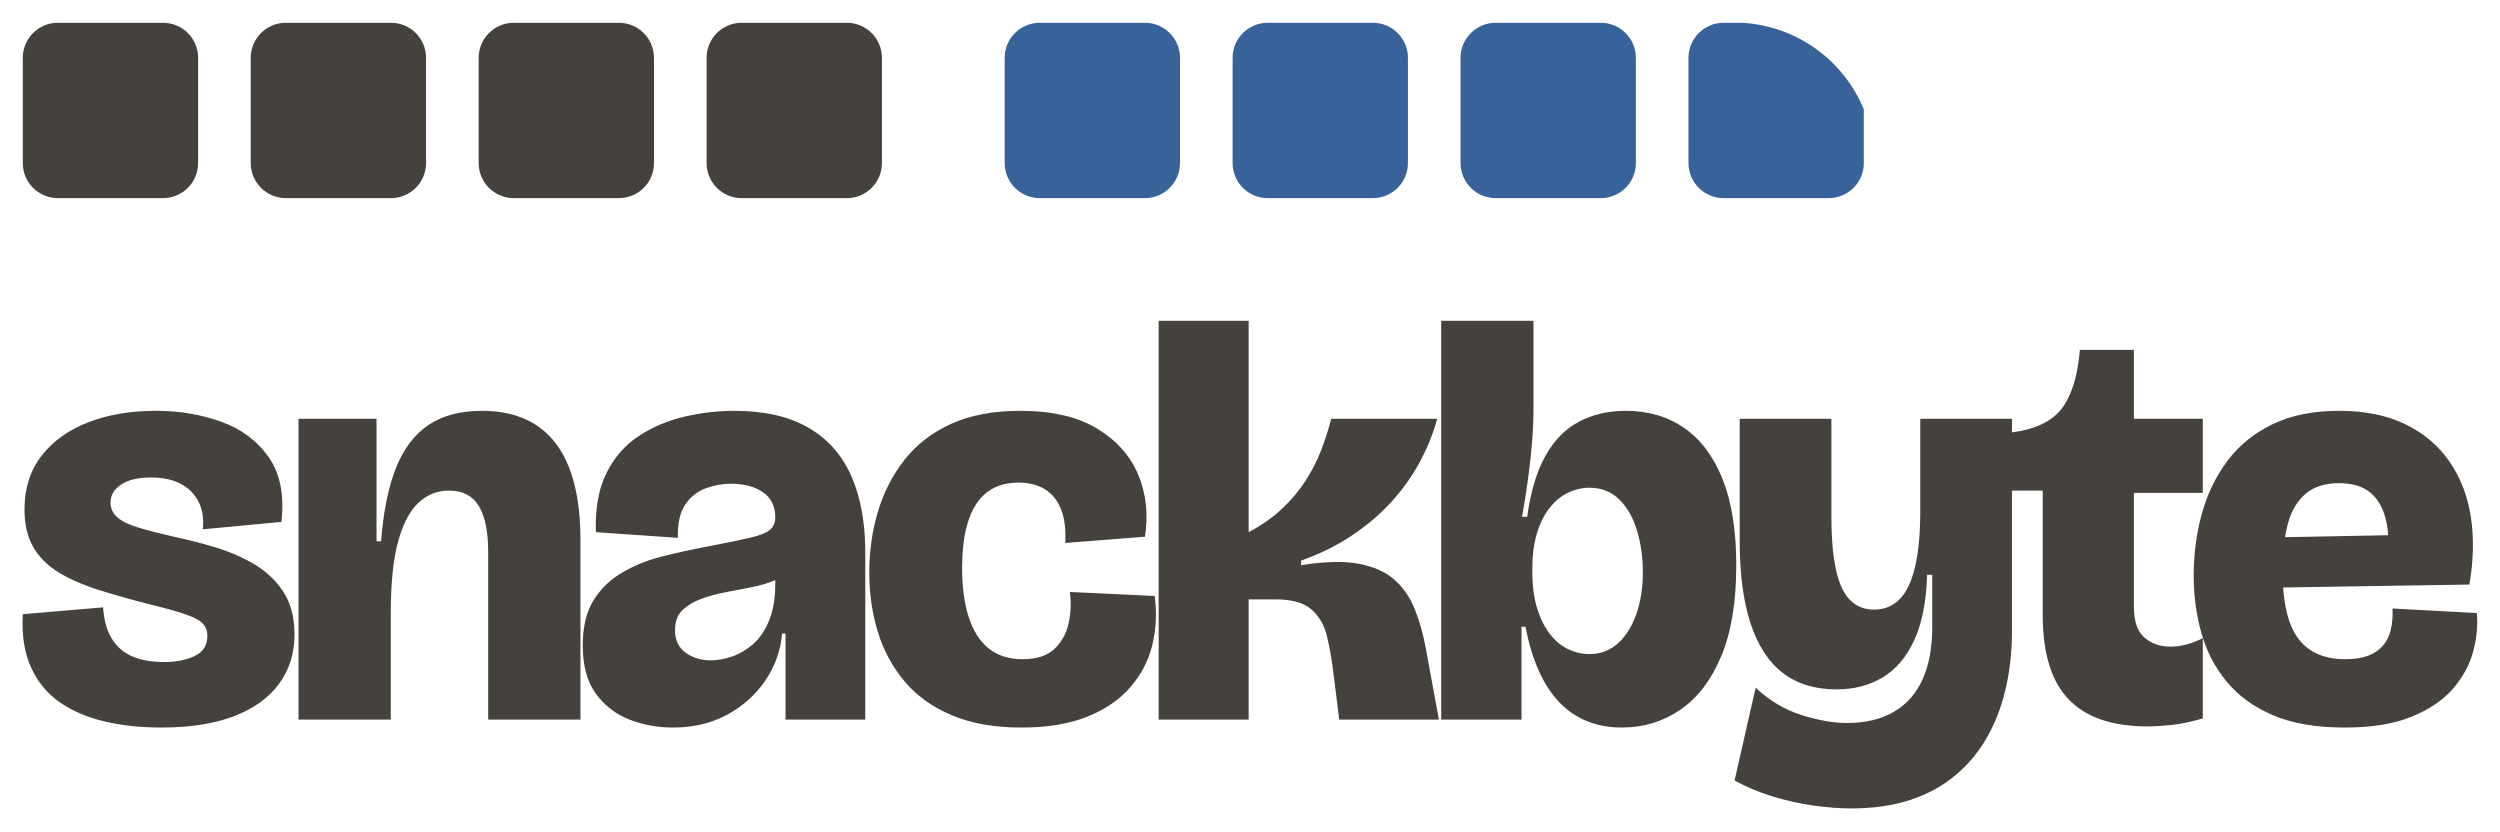
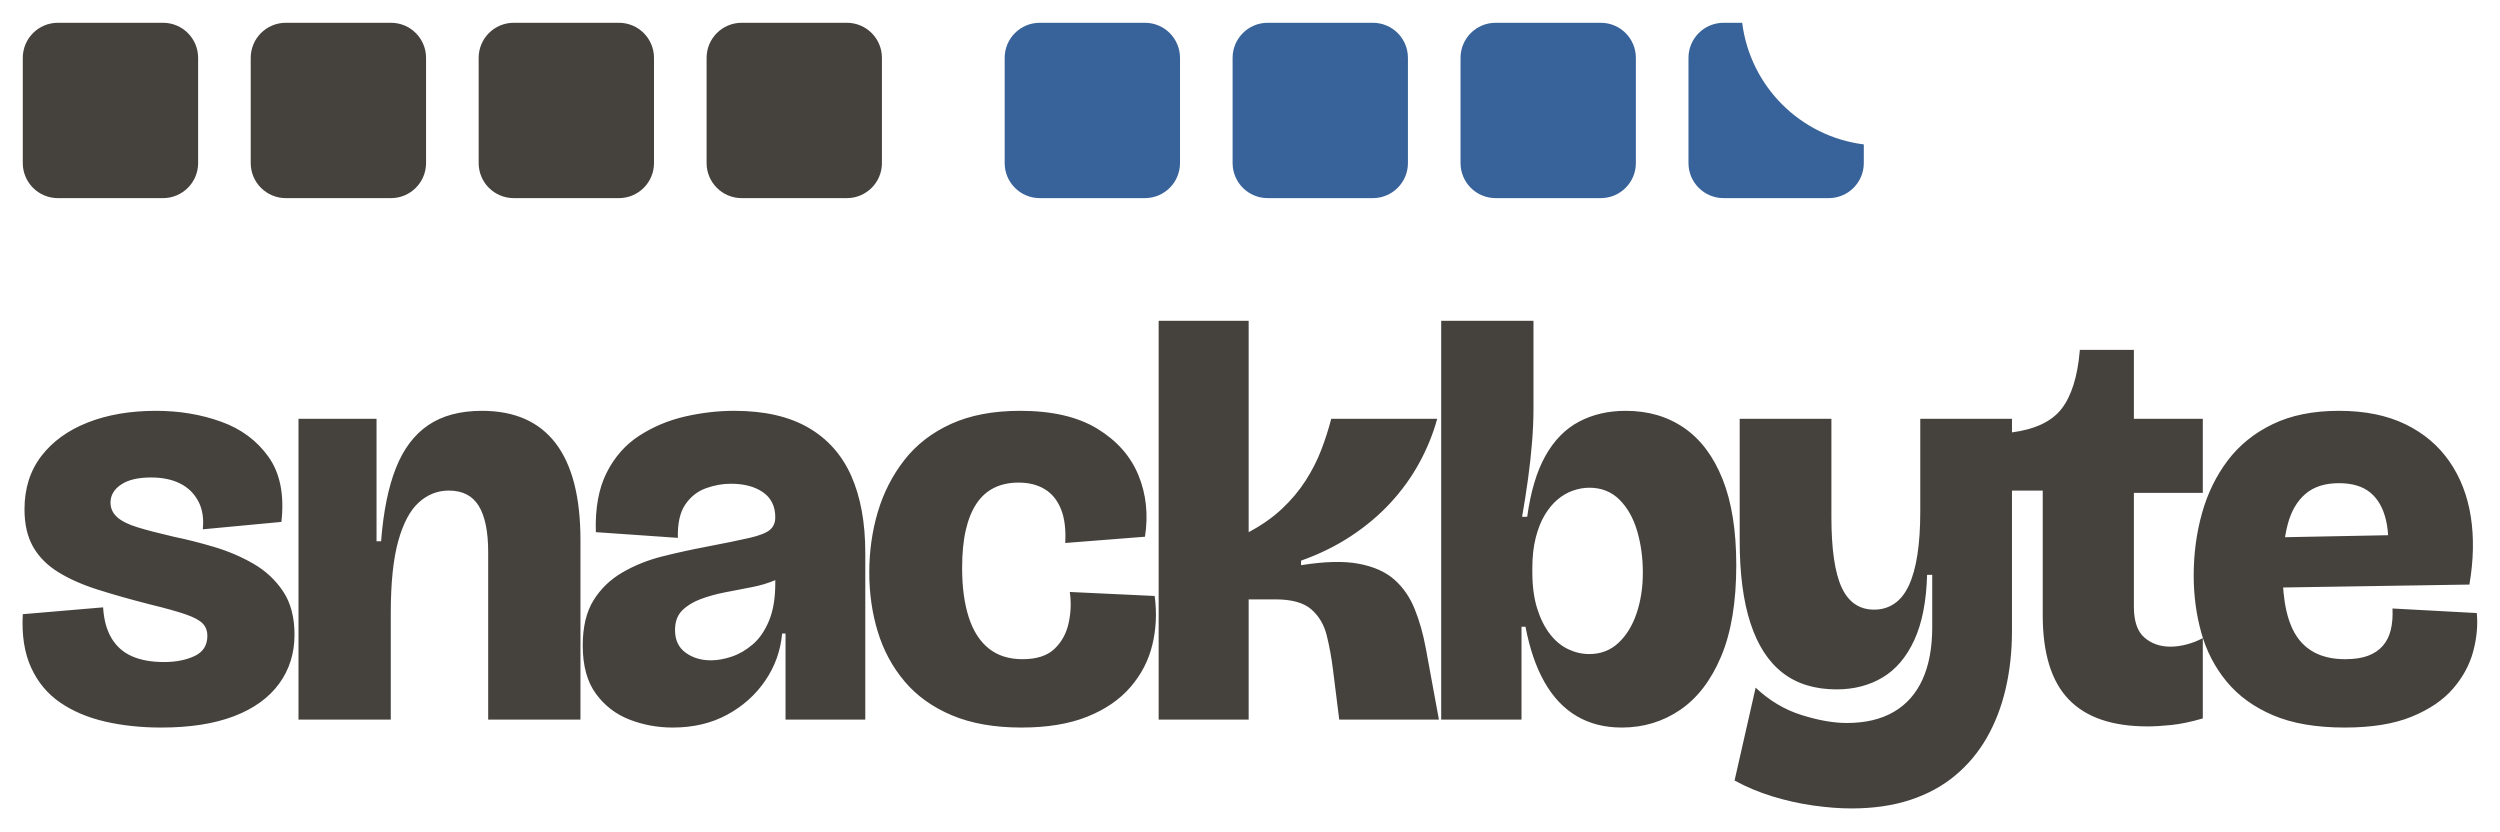
<svg xmlns="http://www.w3.org/2000/svg" viewBox="0 0 438.872 145.92" width="438.872" height="145.92" role="img" aria-label="snackbyte">
  <g transform="translate(4 4) scale(3.078)">
    <path d="M2,0 h6 a2,2 0 0 1 2,2 v6 a2,2 0 0 1 -2,2 h-6 a2,2 0 0 1 -2,-2 v-6 a2,2 0 0 1 2,-2 z" fill="#45423E" />
    <path d="M15,0 h6 a2,2 0 0 1 2,2 v6 a2,2 0 0 1 -2,2 h-6 a2,2 0 0 1 -2,-2 v-6 a2,2 0 0 1 2,-2 z" fill="#45423E" />
    <path d="M28,0 h6 a2,2 0 0 1 2,2 v6 a2,2 0 0 1 -2,2 h-6 a2,2 0 0 1 -2,-2 v-6 a2,2 0 0 1 2,-2 z" fill="#45423E" />
    <path d="M41,0 h6 a2,2 0 0 1 2,2 v6 a2,2 0 0 1 -2,2 h-6 a2,2 0 0 1 -2,-2 v-6 a2,2 0 0 1 2,-2 z" fill="#45423E" />
    <path d="M58,0 h6 a2,2 0 0 1 2,2 v6 a2,2 0 0 1 -2,2 h-6 a2,2 0 0 1 -2,-2 v-6 a2,2 0 0 1 2,-2 z" fill="#38639A" />
    <path d="M71,0 h6 a2,2 0 0 1 2,2 v6 a2,2 0 0 1 -2,2 h-6 a2,2 0 0 1 -2,-2 v-6 a2,2 0 0 1 2,-2 z" fill="#38639A" />
    <path d="M84,0 h6 a2,2 0 0 1 2,2 v6 a2,2 0 0 1 -2,2 h-6 a2,2 0 0 1 -2,-2 v-6 a2,2 0 0 1 2,-2 z" fill="#38639A" />
-     <path d="M98.063,0 h-1.063 a2,2 0 0 0 -2,2 v6 a2,2 0 0 0 2,2 h6 a2,2 0 0 0 2,-2 v-3.063 A8,8 0 0 0 98.063,0 z" fill="#38639A" />
+     <path d="M98.063,0 h-1.063 a2,2 0 0 0 -2,2 v6 a2,2 0 0 0 2,2 h6 a2,2 0 0 0 2,-2 v-1.063 A8,8 0 0 1 98.063,0 z" fill="#38639A" />
  </g>
  <path transform="translate(1.6 126.32)" d="M26.7 1.4Q21.4 1.4 16.85 0.35Q12.3 -0.7 8.95 -3Q5.6 -5.3 3.85 -9.15Q2.1 -13 2.4 -18.5L16.5 -19.7Q16.7 -16.4 18 -14.25Q19.3 -12.1 21.6 -11.1Q23.9 -10.1 27.2 -10.1Q30.3 -10.1 32.55 -11.15Q34.8 -12.2 34.8 -14.7Q34.8 -16 34 -16.85Q33.2 -17.7 31.05 -18.45Q28.9 -19.2 24.8 -20.2Q19.7 -21.5 15.6 -22.8Q11.5 -24.1 8.6 -25.9Q5.7 -27.7 4.2 -30.35Q2.7 -33 2.7 -36.9Q2.7 -42.4 5.65 -46.25Q8.6 -50.1 13.8 -52.15Q19 -54.2 25.8 -54.2Q31.9 -54.2 37.2 -52.3Q42.5 -50.4 45.55 -46.1Q48.6 -41.8 47.8 -34.7L34 -33.4Q34.3 -36.3 33.2 -38.35Q32.1 -40.4 30 -41.45Q27.9 -42.5 24.9 -42.5Q21.5 -42.5 19.65 -41.25Q17.8 -40 17.8 -38.1Q17.8 -36.6 18.95 -35.55Q20.1 -34.5 22.55 -33.75Q25 -33 28.9 -32.1Q32.3 -31.4 36 -30.3Q39.7 -29.2 42.9 -27.35Q46.1 -25.5 48.1 -22.5Q50.1 -19.5 50.1 -14.9Q50.1 -10 47.4 -6.3Q44.7 -2.6 39.5 -0.6Q34.3 1.4 26.7 1.4Z M50.8 0L50.8 -29.9L50.8 -52.8L64.5 -52.8L64.5 -31.3L65.3 -31.3Q65.9 -39.1 67.9 -44.15Q69.9 -49.2 73.6 -51.7Q77.3 -54.2 83 -54.2Q91.6 -54.2 95.95 -48.5Q100.3 -42.8 100.3 -31.5L100.3 0L84.1 0L84.1 -29.4Q84.1 -34.8 82.45 -37.5Q80.8 -40.2 77.2 -40.2Q74.2 -40.2 71.9 -38.1Q69.6 -36 68.3 -31.3Q67 -26.6 67 -18.7L67 0Z M116.5 1.4Q112.5 1.4 108.9 0Q105.3 -1.4 103 -4.55Q100.7 -7.7 100.7 -13Q100.7 -17.9 102.6 -20.95Q104.5 -24 107.7 -25.85Q110.9 -27.7 114.7 -28.65Q118.5 -29.6 122.2 -30.3Q127.4 -31.3 130 -31.9Q132.6 -32.5 133.55 -33.3Q134.5 -34.1 134.5 -35.5Q134.5 -38.4 132.35 -39.9Q130.2 -41.4 126.7 -41.4Q124.5 -41.4 122.3 -40.6Q120.1 -39.8 118.7 -37.75Q117.3 -35.7 117.4 -31.9L103 -32.9Q102.8 -39.2 104.9 -43.35Q107 -47.5 110.65 -49.85Q114.3 -52.2 118.65 -53.2Q123 -54.2 127.3 -54.2Q135.2 -54.2 140.3 -51.25Q145.4 -48.3 147.85 -42.75Q150.3 -37.2 150.3 -29.3L150.3 -19.9Q150.3 -16.6 150.3 -13.25Q150.3 -9.9 150.3 -6.6Q150.3 -3.3 150.3 0L136.3 0Q136.3 -3.6 136.3 -7.3Q136.3 -11 136.3 -15.1L135.7 -15.1Q135.3 -10.6 132.75 -6.85Q130.2 -3.1 126.05 -0.85Q121.9 1.4 116.5 1.4ZM123.2 -10.4Q124.9 -10.4 126.85 -11.05Q128.8 -11.7 130.55 -13.2Q132.3 -14.7 133.4 -17.35Q134.5 -20 134.5 -23.9L134.5 -26.3L137.2 -26.6Q136.4 -25.3 134.55 -24.5Q132.7 -23.7 130.4 -23.25Q128.1 -22.8 125.75 -22.35Q123.4 -21.9 121.4 -21.15Q119.4 -20.4 118.15 -19.15Q116.9 -17.9 116.9 -15.7Q116.9 -13.1 118.75 -11.75Q120.6 -10.4 123.2 -10.4Z M177.7 1.4Q170.6 1.4 165.5 -0.75Q160.4 -2.9 157.2 -6.7Q154 -10.5 152.5 -15.4Q151 -20.3 151 -25.8Q151 -31.4 152.5 -36.45Q154 -41.5 157.15 -45.55Q160.3 -49.6 165.35 -51.9Q170.4 -54.2 177.5 -54.2Q185.9 -54.2 191.05 -51.05Q196.2 -47.9 198.25 -42.9Q200.3 -37.9 199.4 -32.1L185.4 -31Q185.6 -34.6 184.65 -36.95Q183.7 -39.3 181.8 -40.45Q179.9 -41.6 177.2 -41.6Q174.8 -41.6 172.95 -40.7Q171.1 -39.8 169.85 -37.95Q168.6 -36.1 167.95 -33.3Q167.3 -30.5 167.3 -26.6Q167.3 -21.6 168.45 -18Q169.6 -14.4 171.95 -12.5Q174.3 -10.6 177.9 -10.6Q181.6 -10.6 183.5 -12.4Q185.4 -14.2 186 -16.95Q186.6 -19.7 186.2 -22.4L201.1 -21.7Q201.7 -17.3 200.7 -13.15Q199.7 -9 196.85 -5.7Q194 -2.4 189.25 -0.5Q184.5 1.4 177.7 1.4Z M201.8 0L201.8 -70L217.6 -70L217.6 -32.9Q221 -34.7 223.45 -37Q225.9 -39.3 227.6 -41.95Q229.3 -44.6 230.35 -47.35Q231.4 -50.1 232.1 -52.8L250.7 -52.8Q249.6 -48.8 247.55 -45.05Q245.5 -41.3 242.5 -38.05Q239.5 -34.8 235.55 -32.2Q231.6 -29.6 226.8 -27.9L226.8 -27.1Q233 -28.1 236.95 -27.35Q240.9 -26.6 243.2 -24.55Q245.5 -22.5 246.75 -19.4Q248 -16.3 248.7 -12.5L251 0L233.5 0L232.4 -8.8Q232 -12 231.3 -14.8Q230.6 -17.6 228.6 -19.35Q226.6 -21.1 222.3 -21.1L217.6 -21.1L217.6 0Z M283.1 1.4Q278.6 1.4 275.2 -0.6Q271.8 -2.6 269.55 -6.55Q267.3 -10.5 266.2 -16.3L265.5 -16.3L265.5 0L251.4 0L251.4 -18.6L251.4 -70L267.6 -70L267.6 -54.5Q267.6 -51.8 267.35 -48.7Q267.1 -45.6 266.65 -42.3Q266.2 -39 265.6 -35.6L266.5 -35.6Q267.4 -42.2 269.7 -46.3Q272 -50.4 275.6 -52.3Q279.2 -54.2 283.8 -54.2Q289.7 -54.2 294.05 -51.2Q298.4 -48.2 300.8 -42.2Q303.2 -36.2 303.2 -27.1Q303.2 -17.4 300.55 -11.1Q297.9 -4.8 293.35 -1.7Q288.8 1.4 283.1 1.4ZM277.4 -11.5Q280.4 -11.5 282.5 -13.45Q284.6 -15.4 285.7 -18.65Q286.8 -21.9 286.8 -25.8Q286.8 -29.7 285.8 -33.1Q284.8 -36.5 282.7 -38.6Q280.6 -40.7 277.4 -40.7Q276 -40.7 274.55 -40.2Q273.1 -39.7 271.85 -38.65Q270.6 -37.6 269.6 -35.95Q268.6 -34.3 268 -31.95Q267.4 -29.6 267.4 -26.6L267.4 -25.9Q267.4 -22.2 268.25 -19.5Q269.1 -16.8 270.5 -15Q271.9 -13.2 273.7 -12.35Q275.5 -11.5 277.4 -11.5Z M323.4 15.6Q320.4 15.6 316.8 15.1Q313.2 14.6 309.6 13.5Q306 12.4 302.9 10.7L306.6 -5.6Q310.2 -2.2 314.65 -0.8Q319.1 0.6 322.6 0.6Q327.5 0.6 330.85 -1.35Q334.2 -3.3 335.9 -7.05Q337.6 -10.8 337.6 -16.2L337.6 -25.4L336.7 -25.4Q336.5 -18.4 334.45 -13.95Q332.4 -9.5 328.9 -7.4Q325.4 -5.3 320.8 -5.3Q315.1 -5.3 311.35 -8.2Q307.6 -11.1 305.7 -16.9Q303.8 -22.7 303.8 -31.4L303.8 -52.8L319.9 -52.8L319.9 -35.6Q319.9 -27.1 321.7 -23.2Q323.5 -19.3 327.4 -19.3Q329.4 -19.3 330.95 -20.35Q332.5 -21.4 333.5 -23.55Q334.5 -25.7 335 -28.95Q335.5 -32.2 335.5 -36.5L335.5 -52.8L351.6 -52.8L351.6 -15.6Q351.6 -10.2 350.5 -5.45Q349.4 -0.7 347.2 3.15Q345 7 341.65 9.8Q338.3 12.6 333.75 14.1Q329.2 15.6 323.4 15.6Z M375.4 1.2Q366.1 1.2 361.55 -3.55Q357 -8.3 357 -18.3L357 -40.2L351.2 -40.2L351.2 -50.4L351.5 -50.4Q357.7 -51.2 360.3 -54.55Q362.9 -57.9 363.5 -64.7L363.5 -64.9L373 -64.9L373 -52.8L385.1 -52.8L385.1 -39.8L373 -39.8L373 -19.8Q373 -16 374.85 -14.4Q376.7 -12.8 379.4 -12.8Q380.8 -12.8 382.3 -13.2Q383.8 -13.6 385.1 -14.3L385.1 -0.2Q382 0.7 379.6 0.95Q377.2 1.2 375.4 1.2Z M410 1.4Q402.5 1.4 397.45 -0.75Q392.4 -2.9 389.3 -6.65Q386.2 -10.4 384.85 -15.2Q383.5 -20 383.5 -25.3Q383.5 -31 384.95 -36.2Q386.4 -41.4 389.45 -45.45Q392.5 -49.5 397.35 -51.85Q402.2 -54.2 409 -54.2Q415.8 -54.2 420.65 -51.85Q425.5 -49.5 428.4 -45.3Q431.3 -41.1 432.15 -35.6Q433 -30.1 431.9 -23.7L393.6 -23.1L393.6 -31.9L419.5 -32.4L417.4 -27.3Q418 -31.9 417.25 -35.05Q416.5 -38.2 414.5 -39.85Q412.5 -41.5 409 -41.5Q405.3 -41.5 403.1 -39.6Q400.9 -37.7 400 -34.25Q399.1 -30.8 399.1 -26.1Q399.1 -18 401.8 -14.3Q404.5 -10.6 410.1 -10.6Q412.5 -10.6 414.1 -11.2Q415.7 -11.8 416.7 -12.95Q417.7 -14.1 418.1 -15.75Q418.5 -17.4 418.4 -19.5L433.2 -18.7Q433.5 -15.4 432.55 -11.9Q431.6 -8.4 429 -5.4Q426.4 -2.4 421.75 -0.5Q417.1 1.4 410 1.4Z" fill="#45423E" />
</svg>
